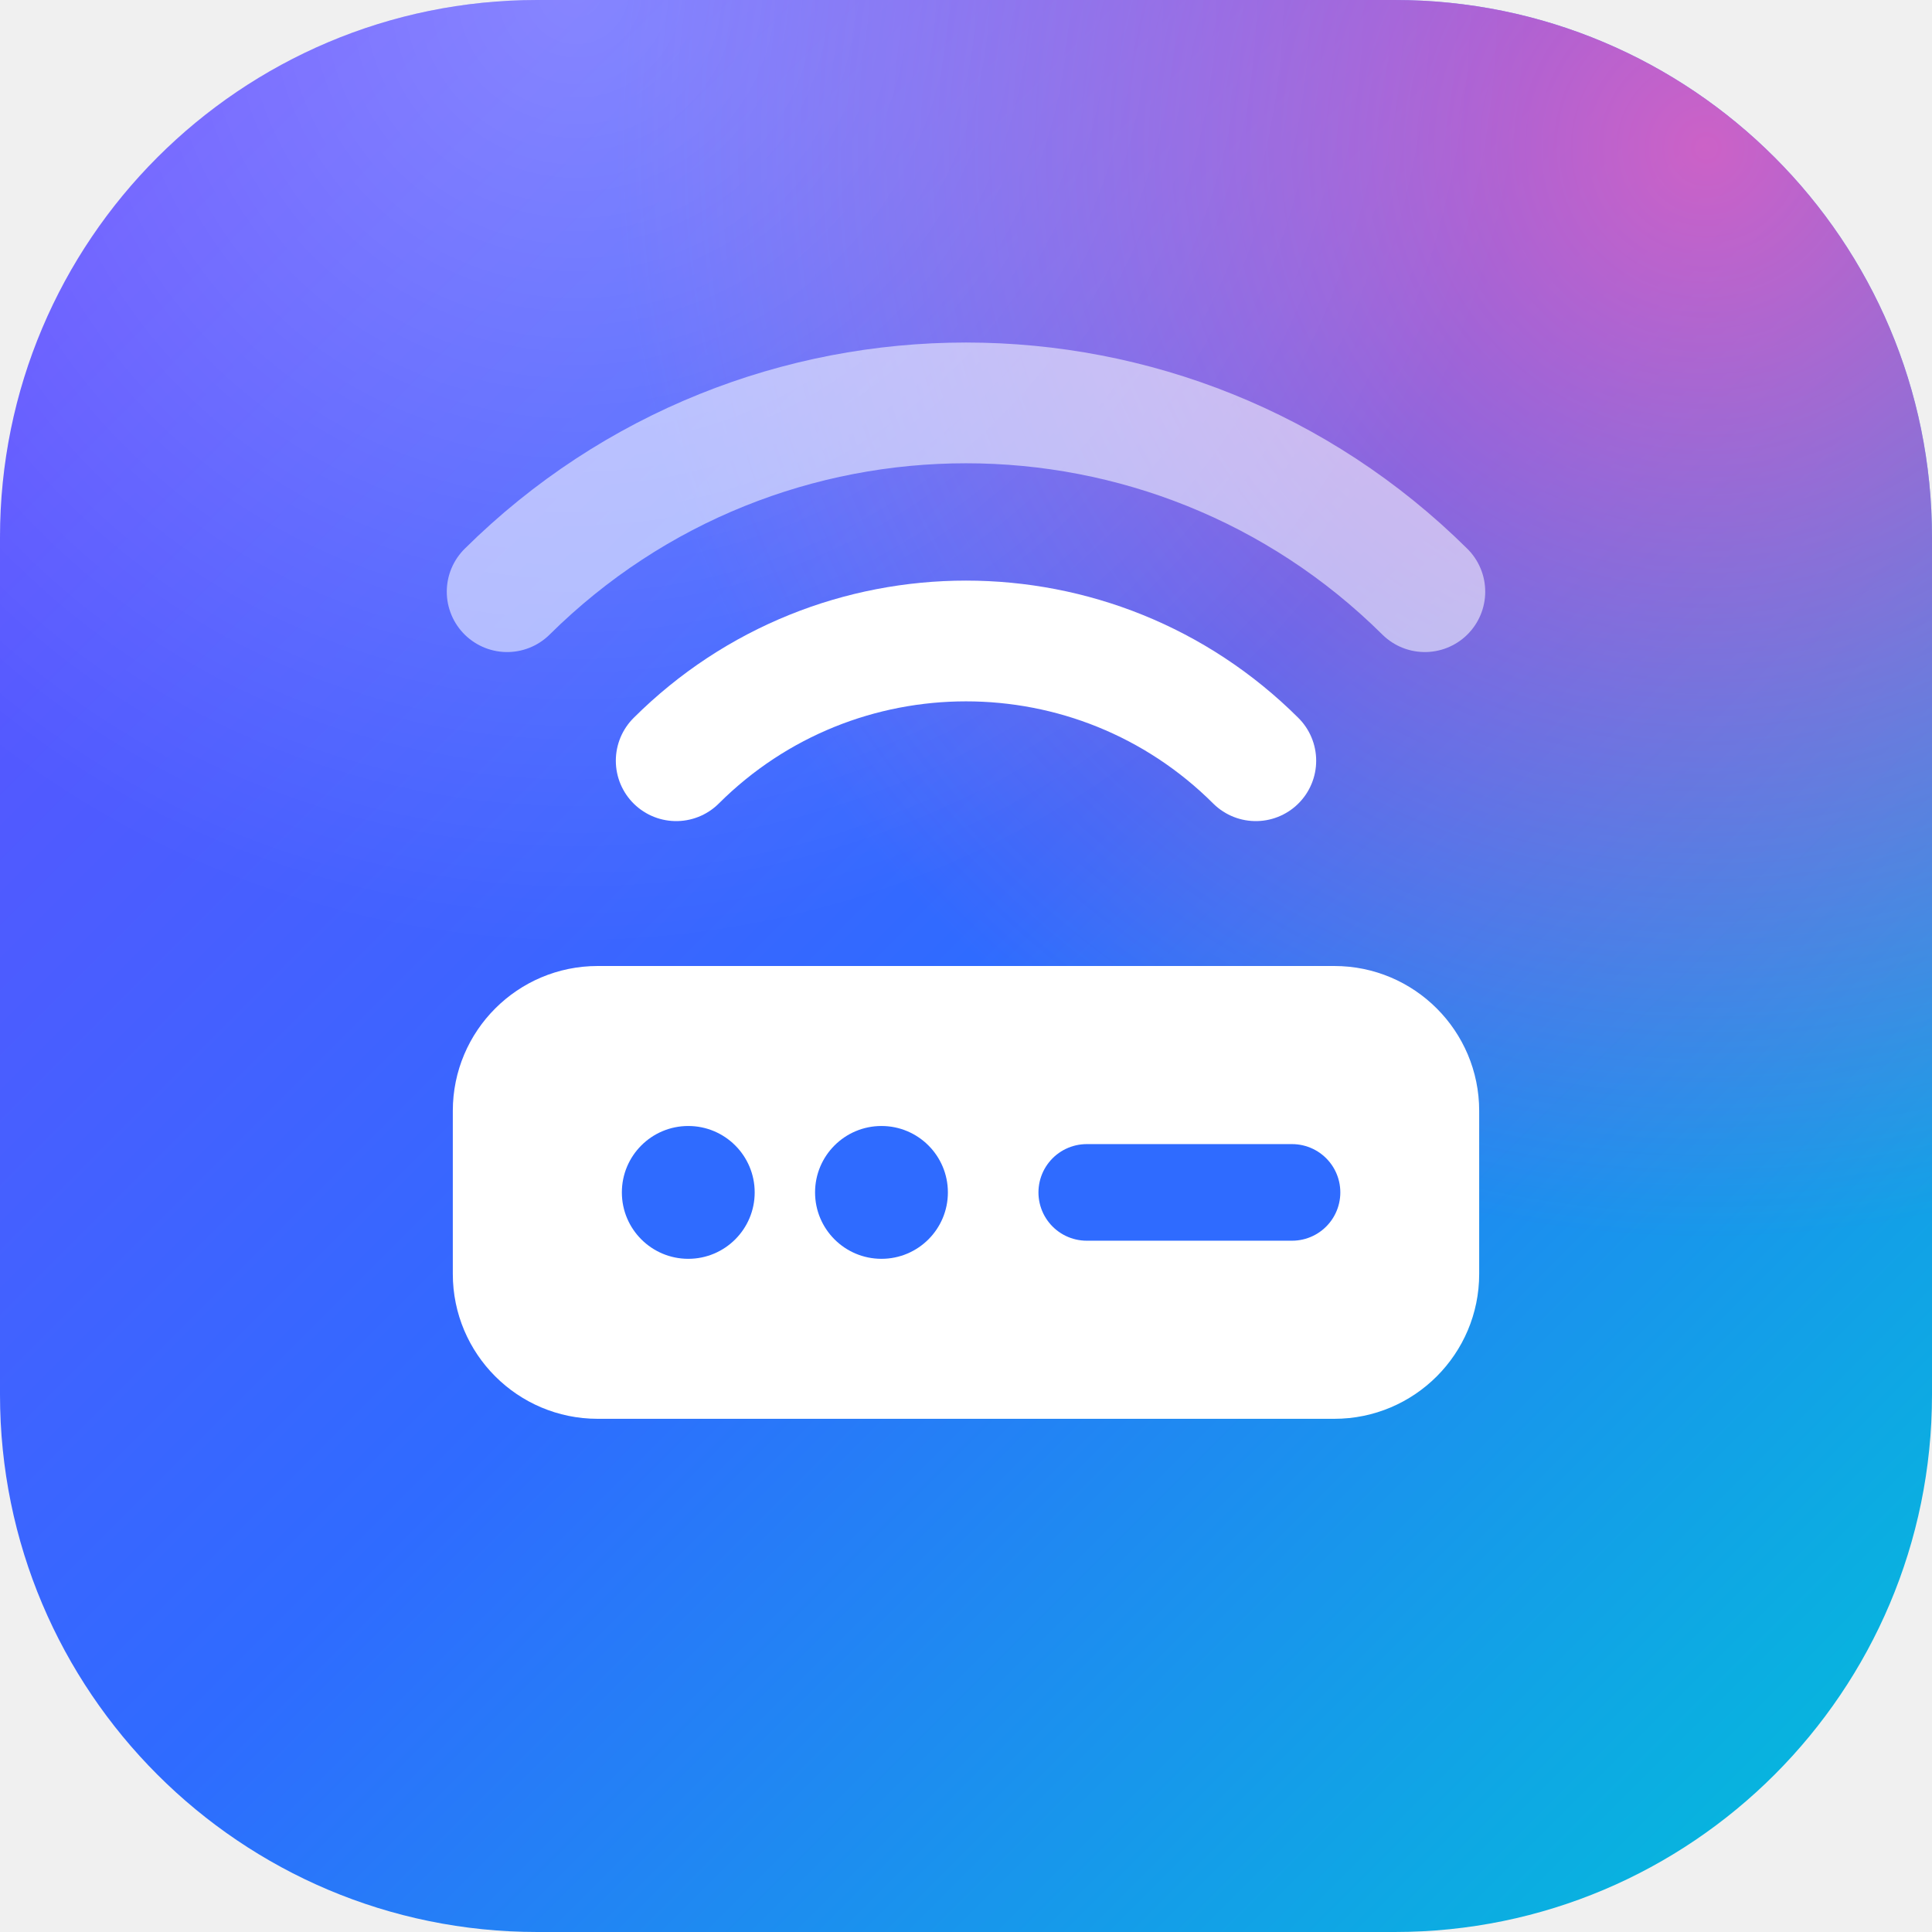
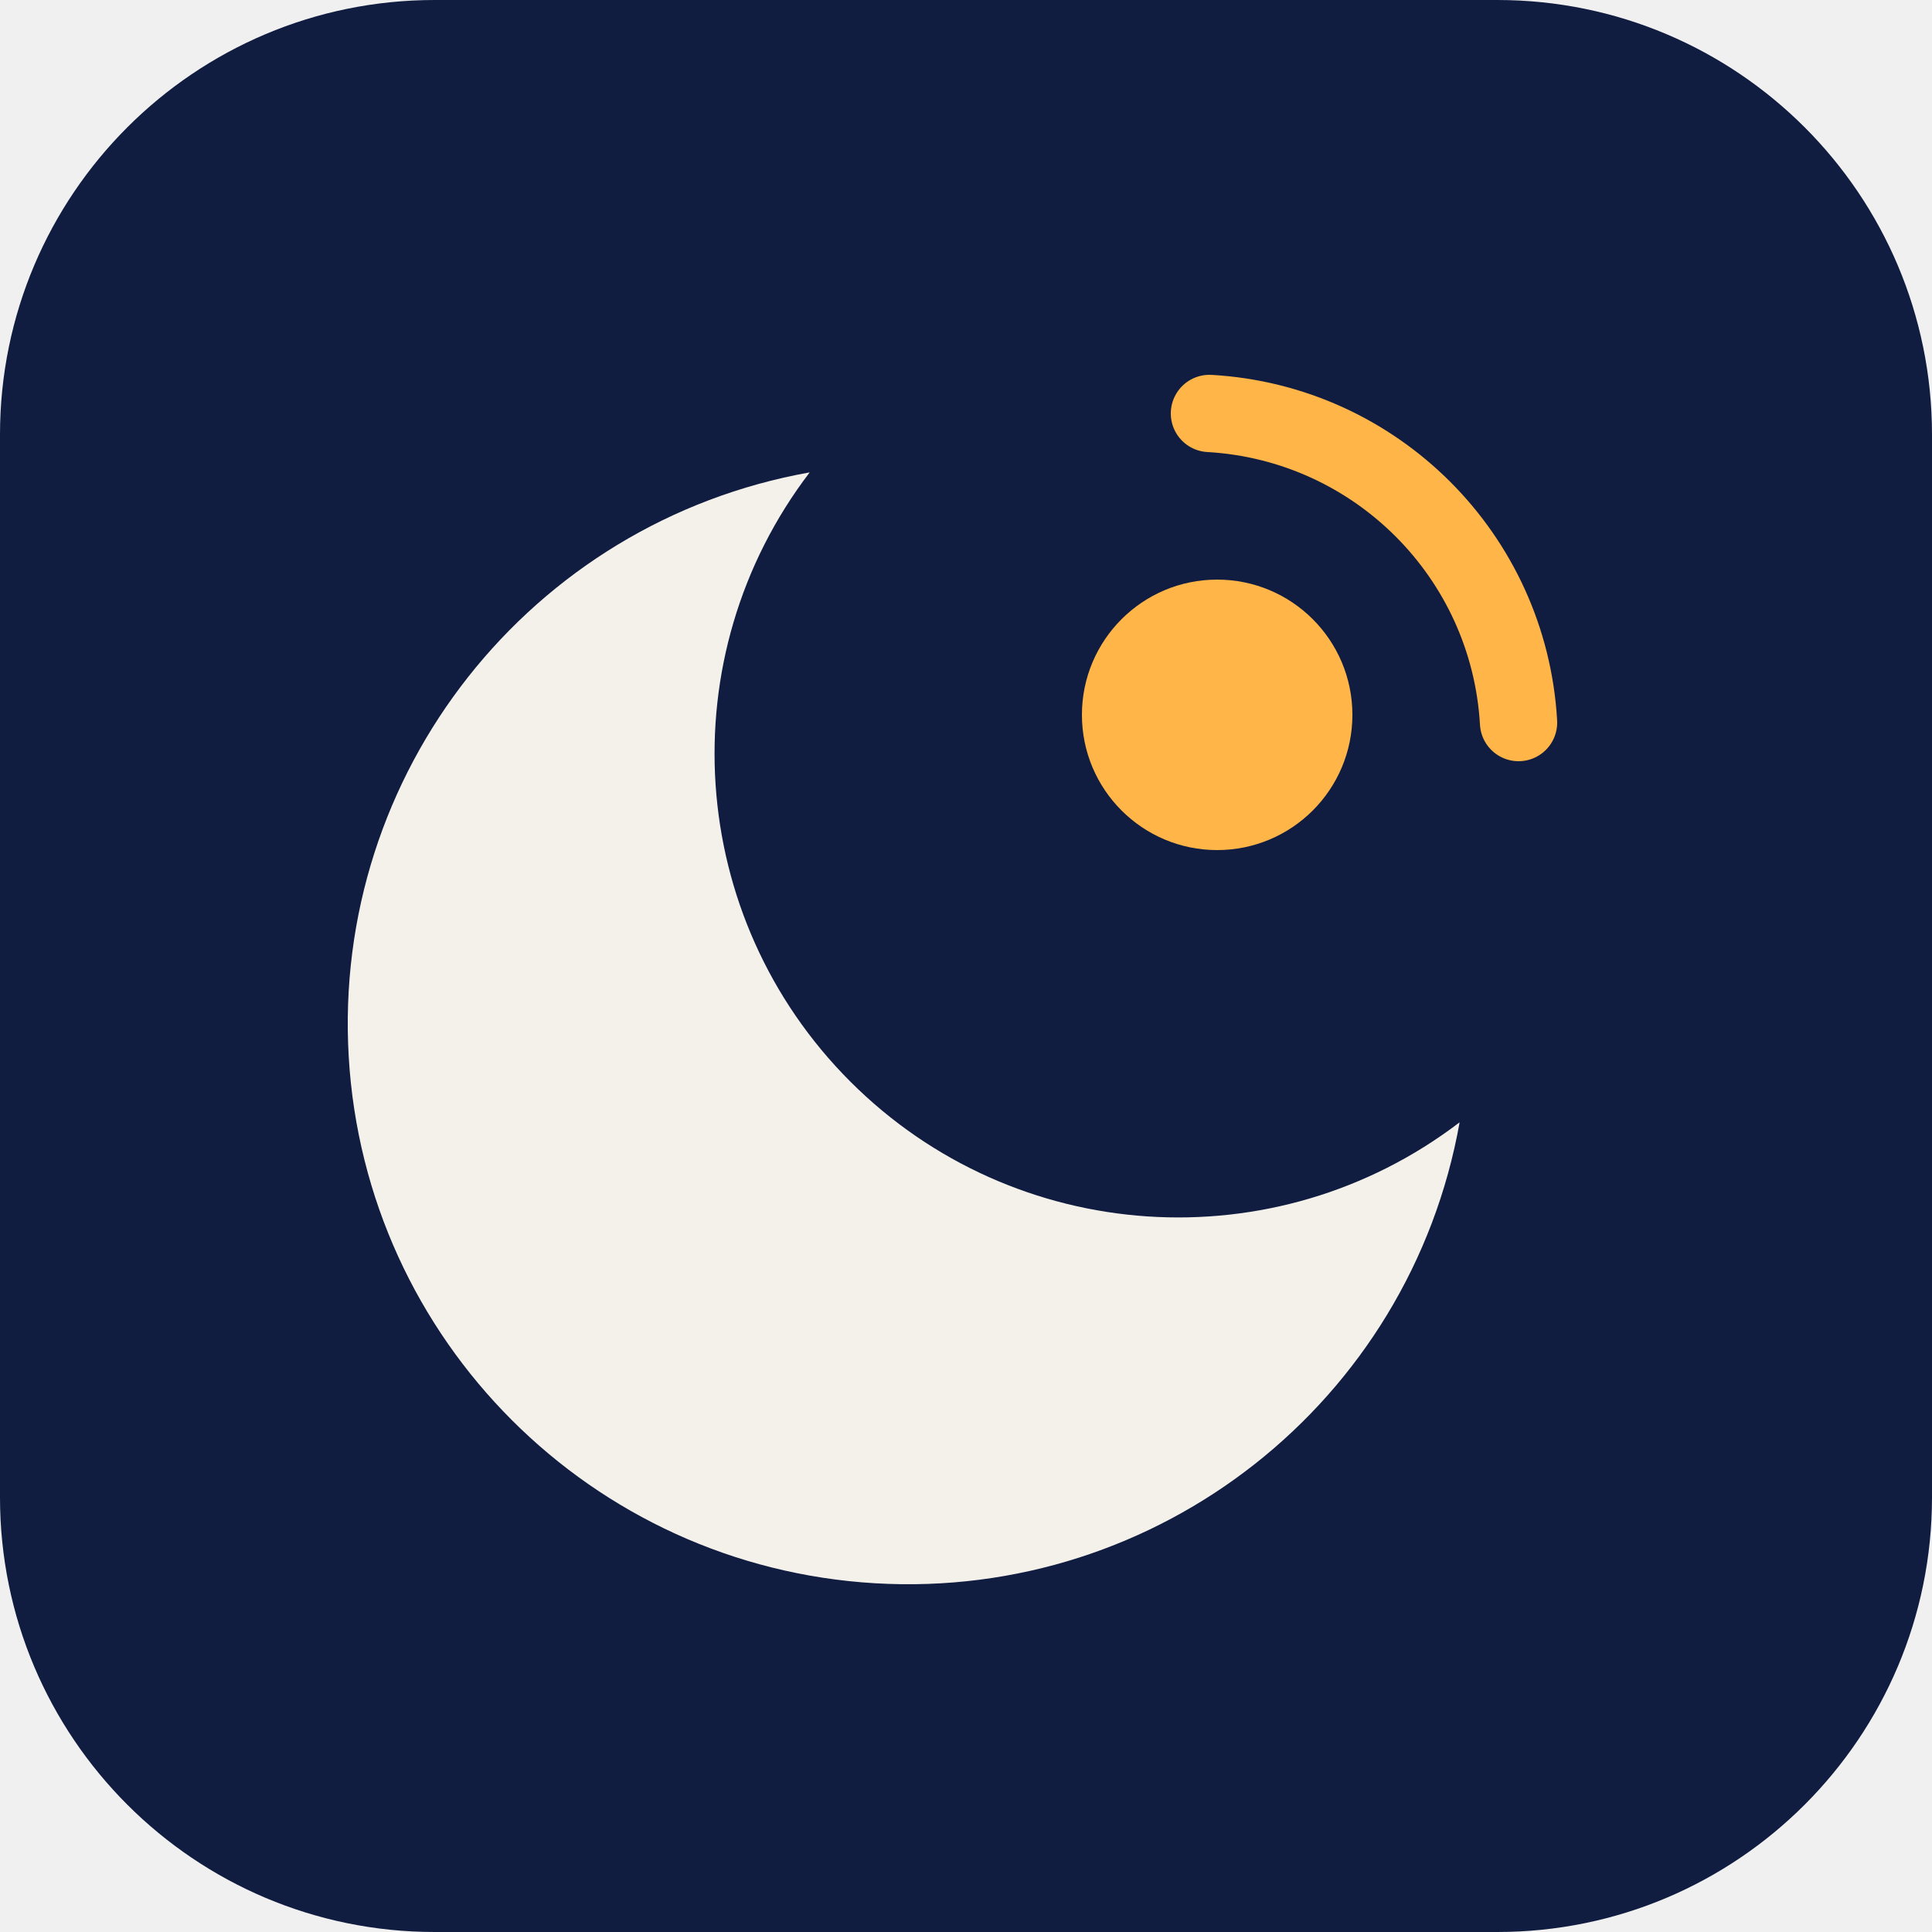
- <svg xmlns="http://www.w3.org/2000/svg" viewBox="0 0 32 32">
-   <defs>
-     <linearGradient id="g" x1="0" y1="0" x2="1" y2="1">
-       <stop offset="0" stop-color="#6a4dff" />
-       <stop offset=".5" stop-color="#2f6bff" />
-       <stop offset="1" stop-color="#00c2d8" />
-     </linearGradient>
-     <radialGradient id="p" cx=".88" cy=".08" r=".8">
-       <stop offset="0" stop-color="#ff5fb4" stop-opacity=".75" />
-       <stop offset=".7" stop-color="#ff5fb4" stop-opacity="0" />
-     </radialGradient>
-     <radialGradient id="w" cx=".3" cy="0" r=".7">
-       <stop offset="0" stop-color="#fff" stop-opacity=".28" />
-       <stop offset=".7" stop-color="#fff" stop-opacity="0" />
-     </radialGradient>
-   </defs>
-   <rect width="32" height="32" rx="8.9" fill="url(#g)" />
-   <rect width="32" height="32" rx="8.9" fill="url(#p)" />
-   <rect width="32" height="32" rx="8.9" fill="url(#w)" />
-   <g transform="translate(0 0) scale(1)">
-     <path d="M11.2 12.6a6.8 6.8 0 0 1 9.6 0" stroke="#fff" stroke-width="2" stroke-linecap="round" fill="none" />
-     <path d="M8.4 9.8a10.8 10.8 0 0 1 15.2 0" stroke="#fff" stroke-opacity=".55" stroke-width="2" stroke-linecap="round" fill="none" />
-     <rect x="7.5" y="16" width="17" height="7.5" rx="2.4" fill="#fff" />
-     <circle cx="11.4" cy="19.75" r="1.1" fill="#2f6bff" />
-     <circle cx="14.6" cy="19.75" r="1.1" fill="#2f6bff" />
-     <path d="M18 19.75h3.4" stroke="#2f6bff" stroke-width="1.6" stroke-linecap="round" />
-   </g>
+ <svg xmlns="http://www.w3.org/2000/svg" viewBox="0 0 100 100">
+   <rect width="100" height="100" rx="22.5" fill="#101C40" />
+   <path d="M41.91 24.45A29 29 0 1 0 75.55 58.09A24 24 0 0 1 41.91 24.45Z" fill="#F4F1EA" />
+   <path d="M62.6 21.4A17 17 0 0 1 78.6 37.4" stroke="#FFB547" stroke-width="4" stroke-linecap="round" fill="none" />
+   <circle cx="63" cy="37" r="7" fill="#FFB547" />
</svg>
